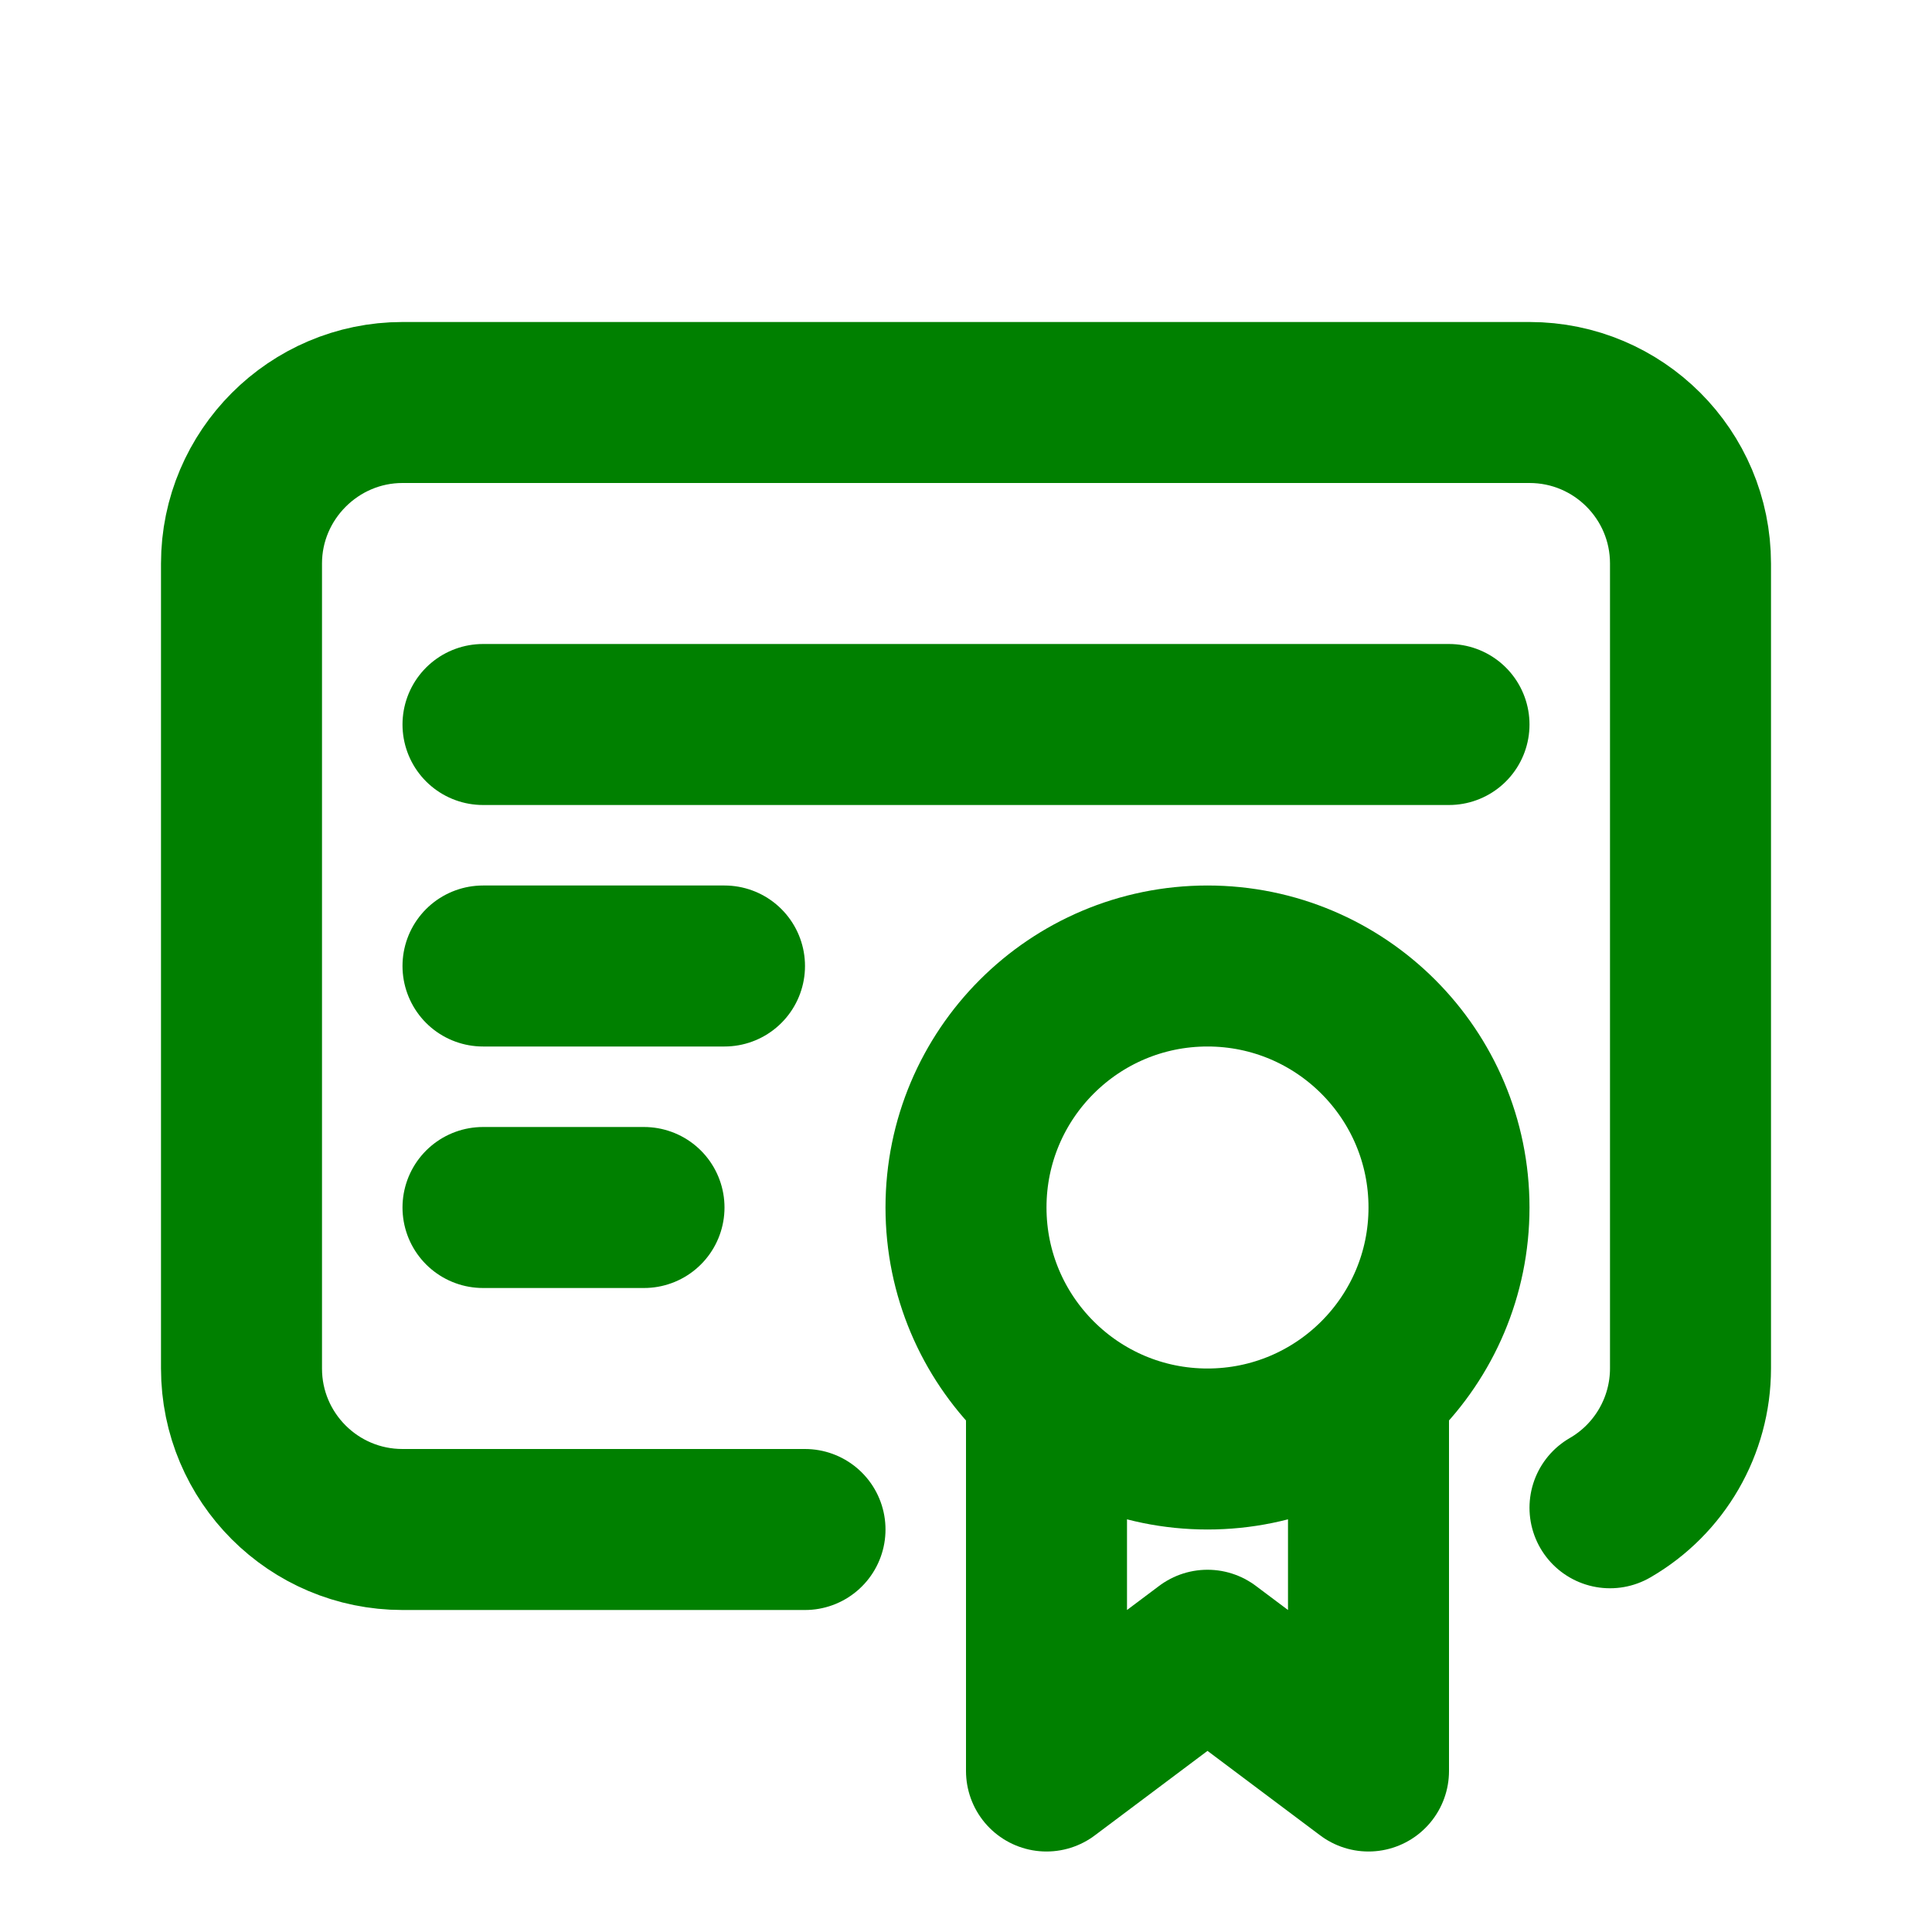
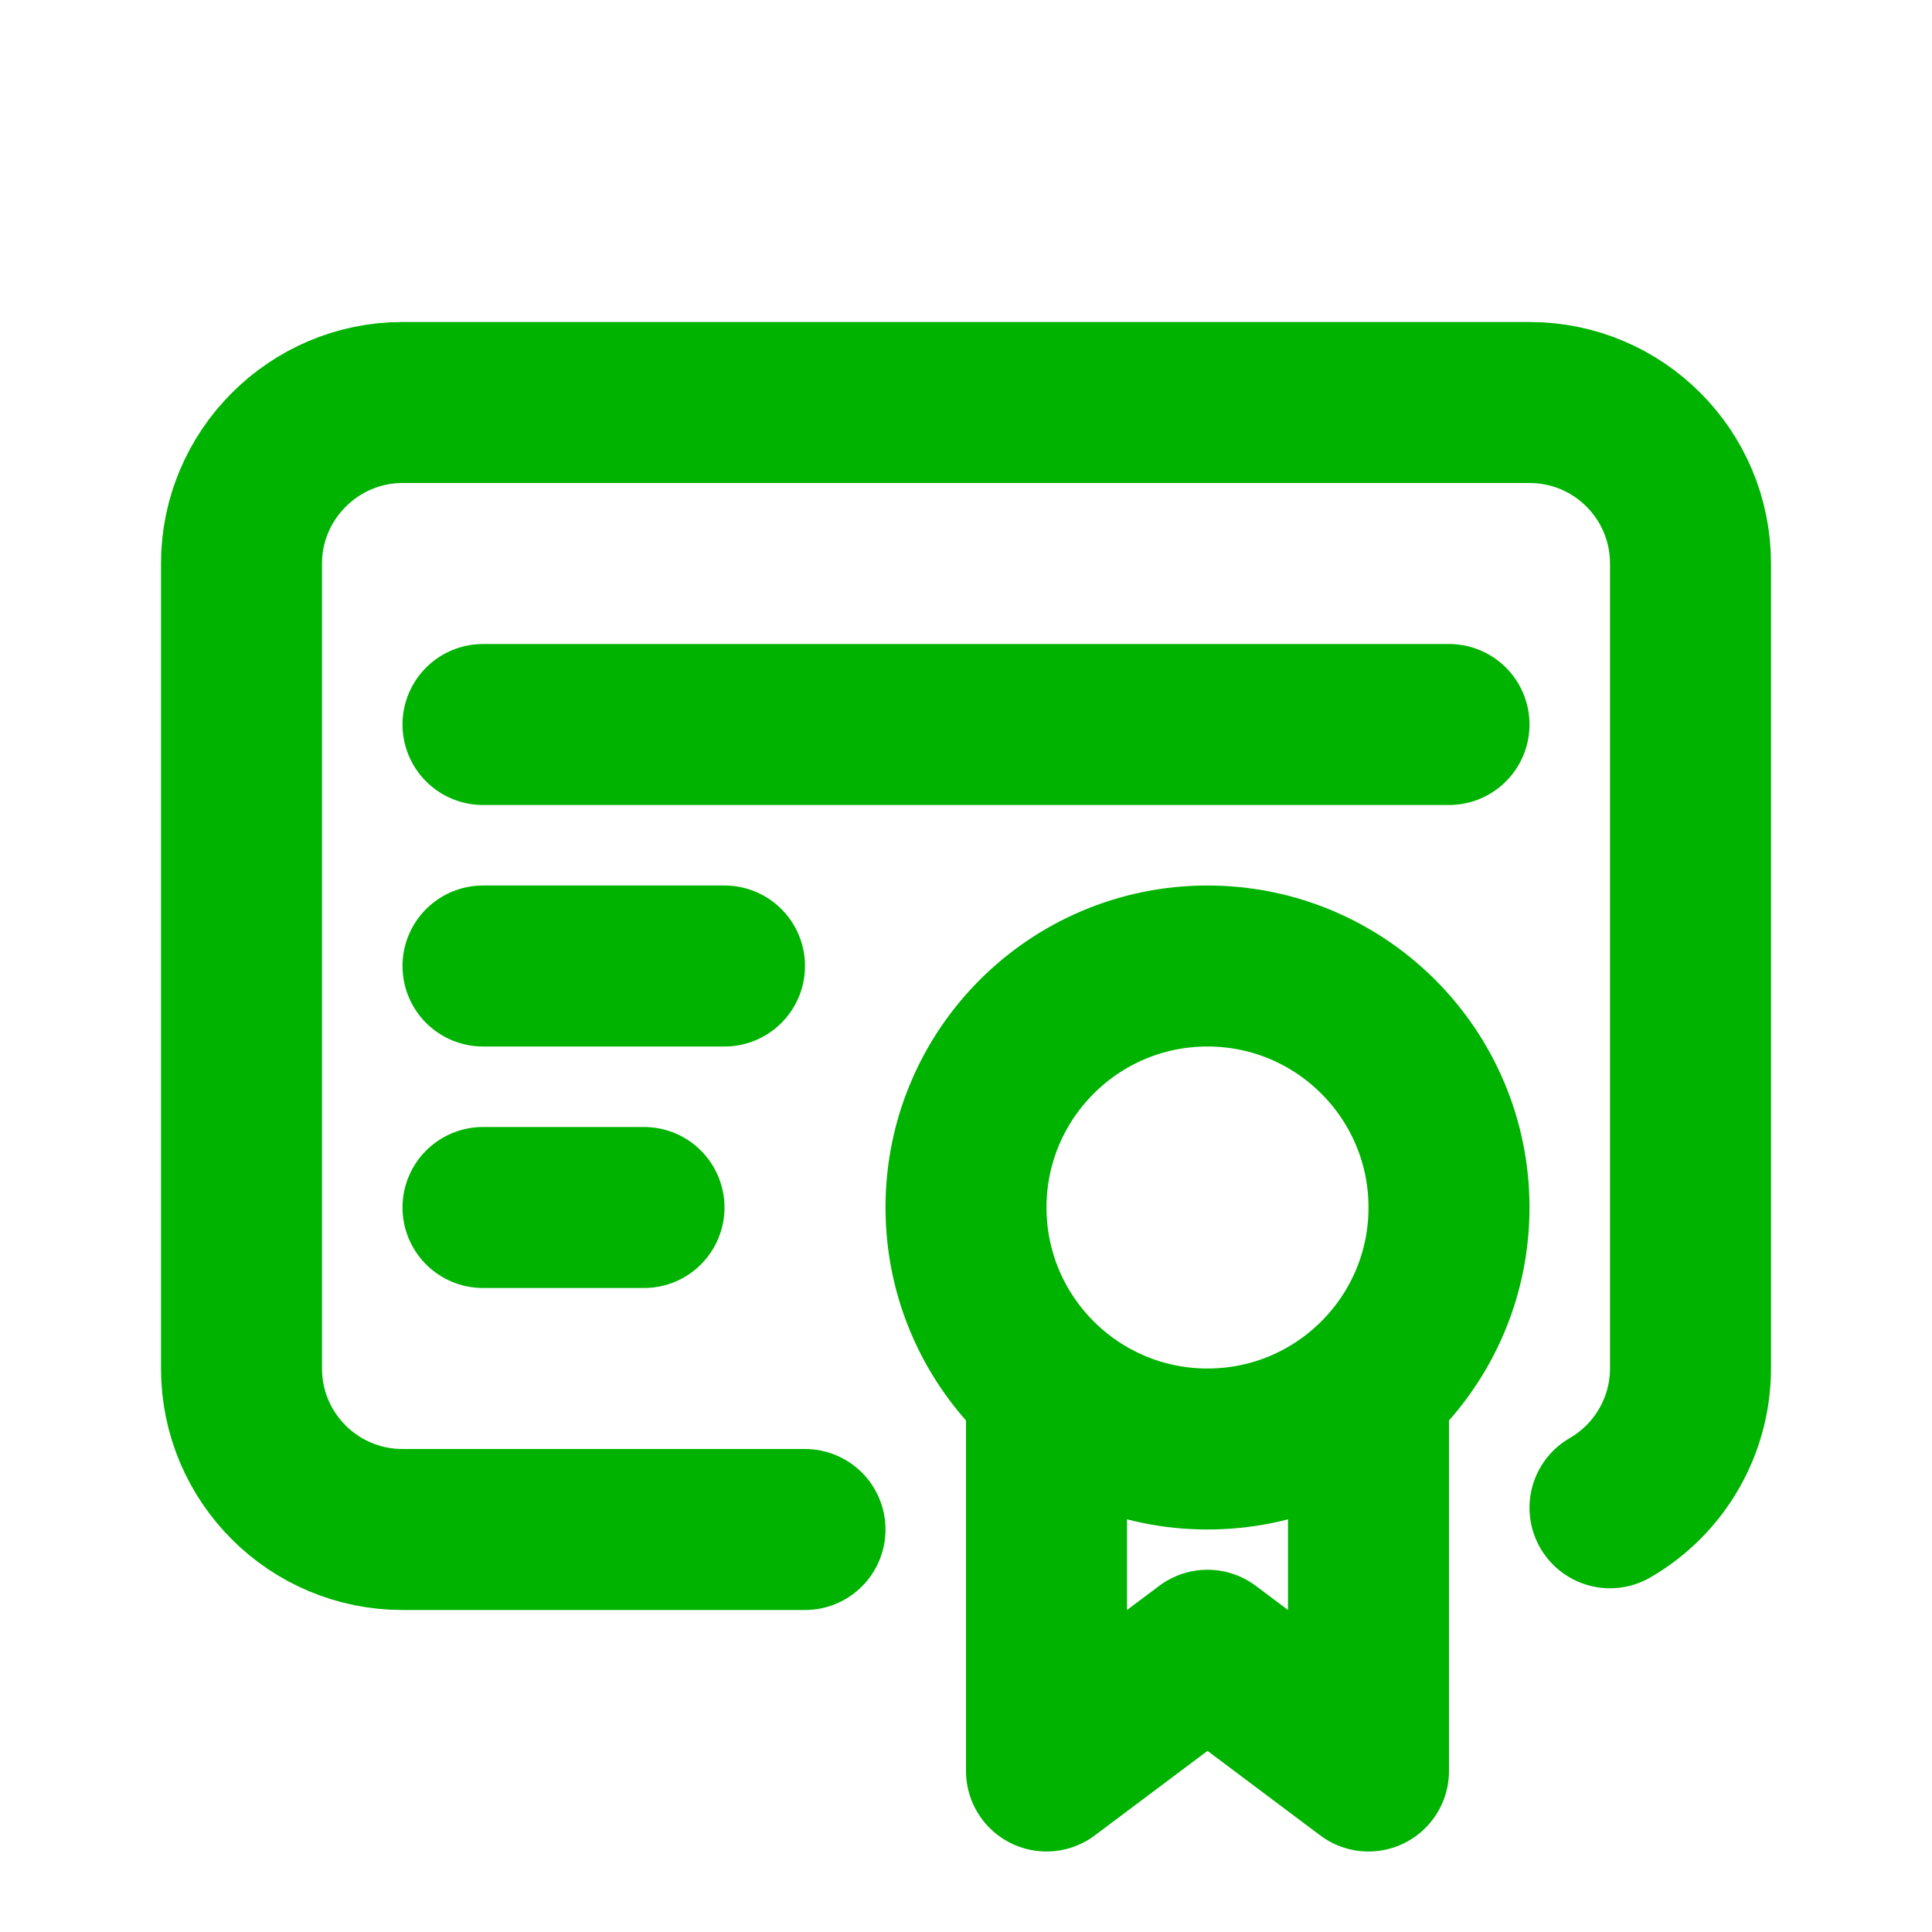
- <svg xmlns="http://www.w3.org/2000/svg" class="icon icon-tabler icon-tabler-certificate" width="26" height="26" viewBox="0 0 24 24" stroke-width="2" stroke="green" fill="none" stroke-linecap="round" stroke-linejoin="round">
+ <svg xmlns="http://www.w3.org/2000/svg" class="icon icon-tabler icon-tabler-certificate" width="26" height="26" viewBox="0 0 24 24" stroke-width="2" stroke="#00b300" fill="none" stroke-linecap="round" stroke-linejoin="round">
  <path stroke="none" d="M0 0h24v24H0z" fill="none" />
  <path d="M15 15m-3 0a3 3 0 1 0 6 0a3 3 0 1 0 -6 0" />
  <path d="M13 17.5v4.5l2 -1.5l2 1.5v-4.5" />
  <path d="M10 19h-5a2 2 0 0 1 -2 -2v-10c0 -1.1 .9 -2 2 -2h14a2 2 0 0 1 2 2v10a2 2 0 0 1 -1 1.73" />
  <path d="M6 9l12 0" />
  <path d="M6 12l3 0" />
  <path d="M6 15l2 0" />
</svg>
